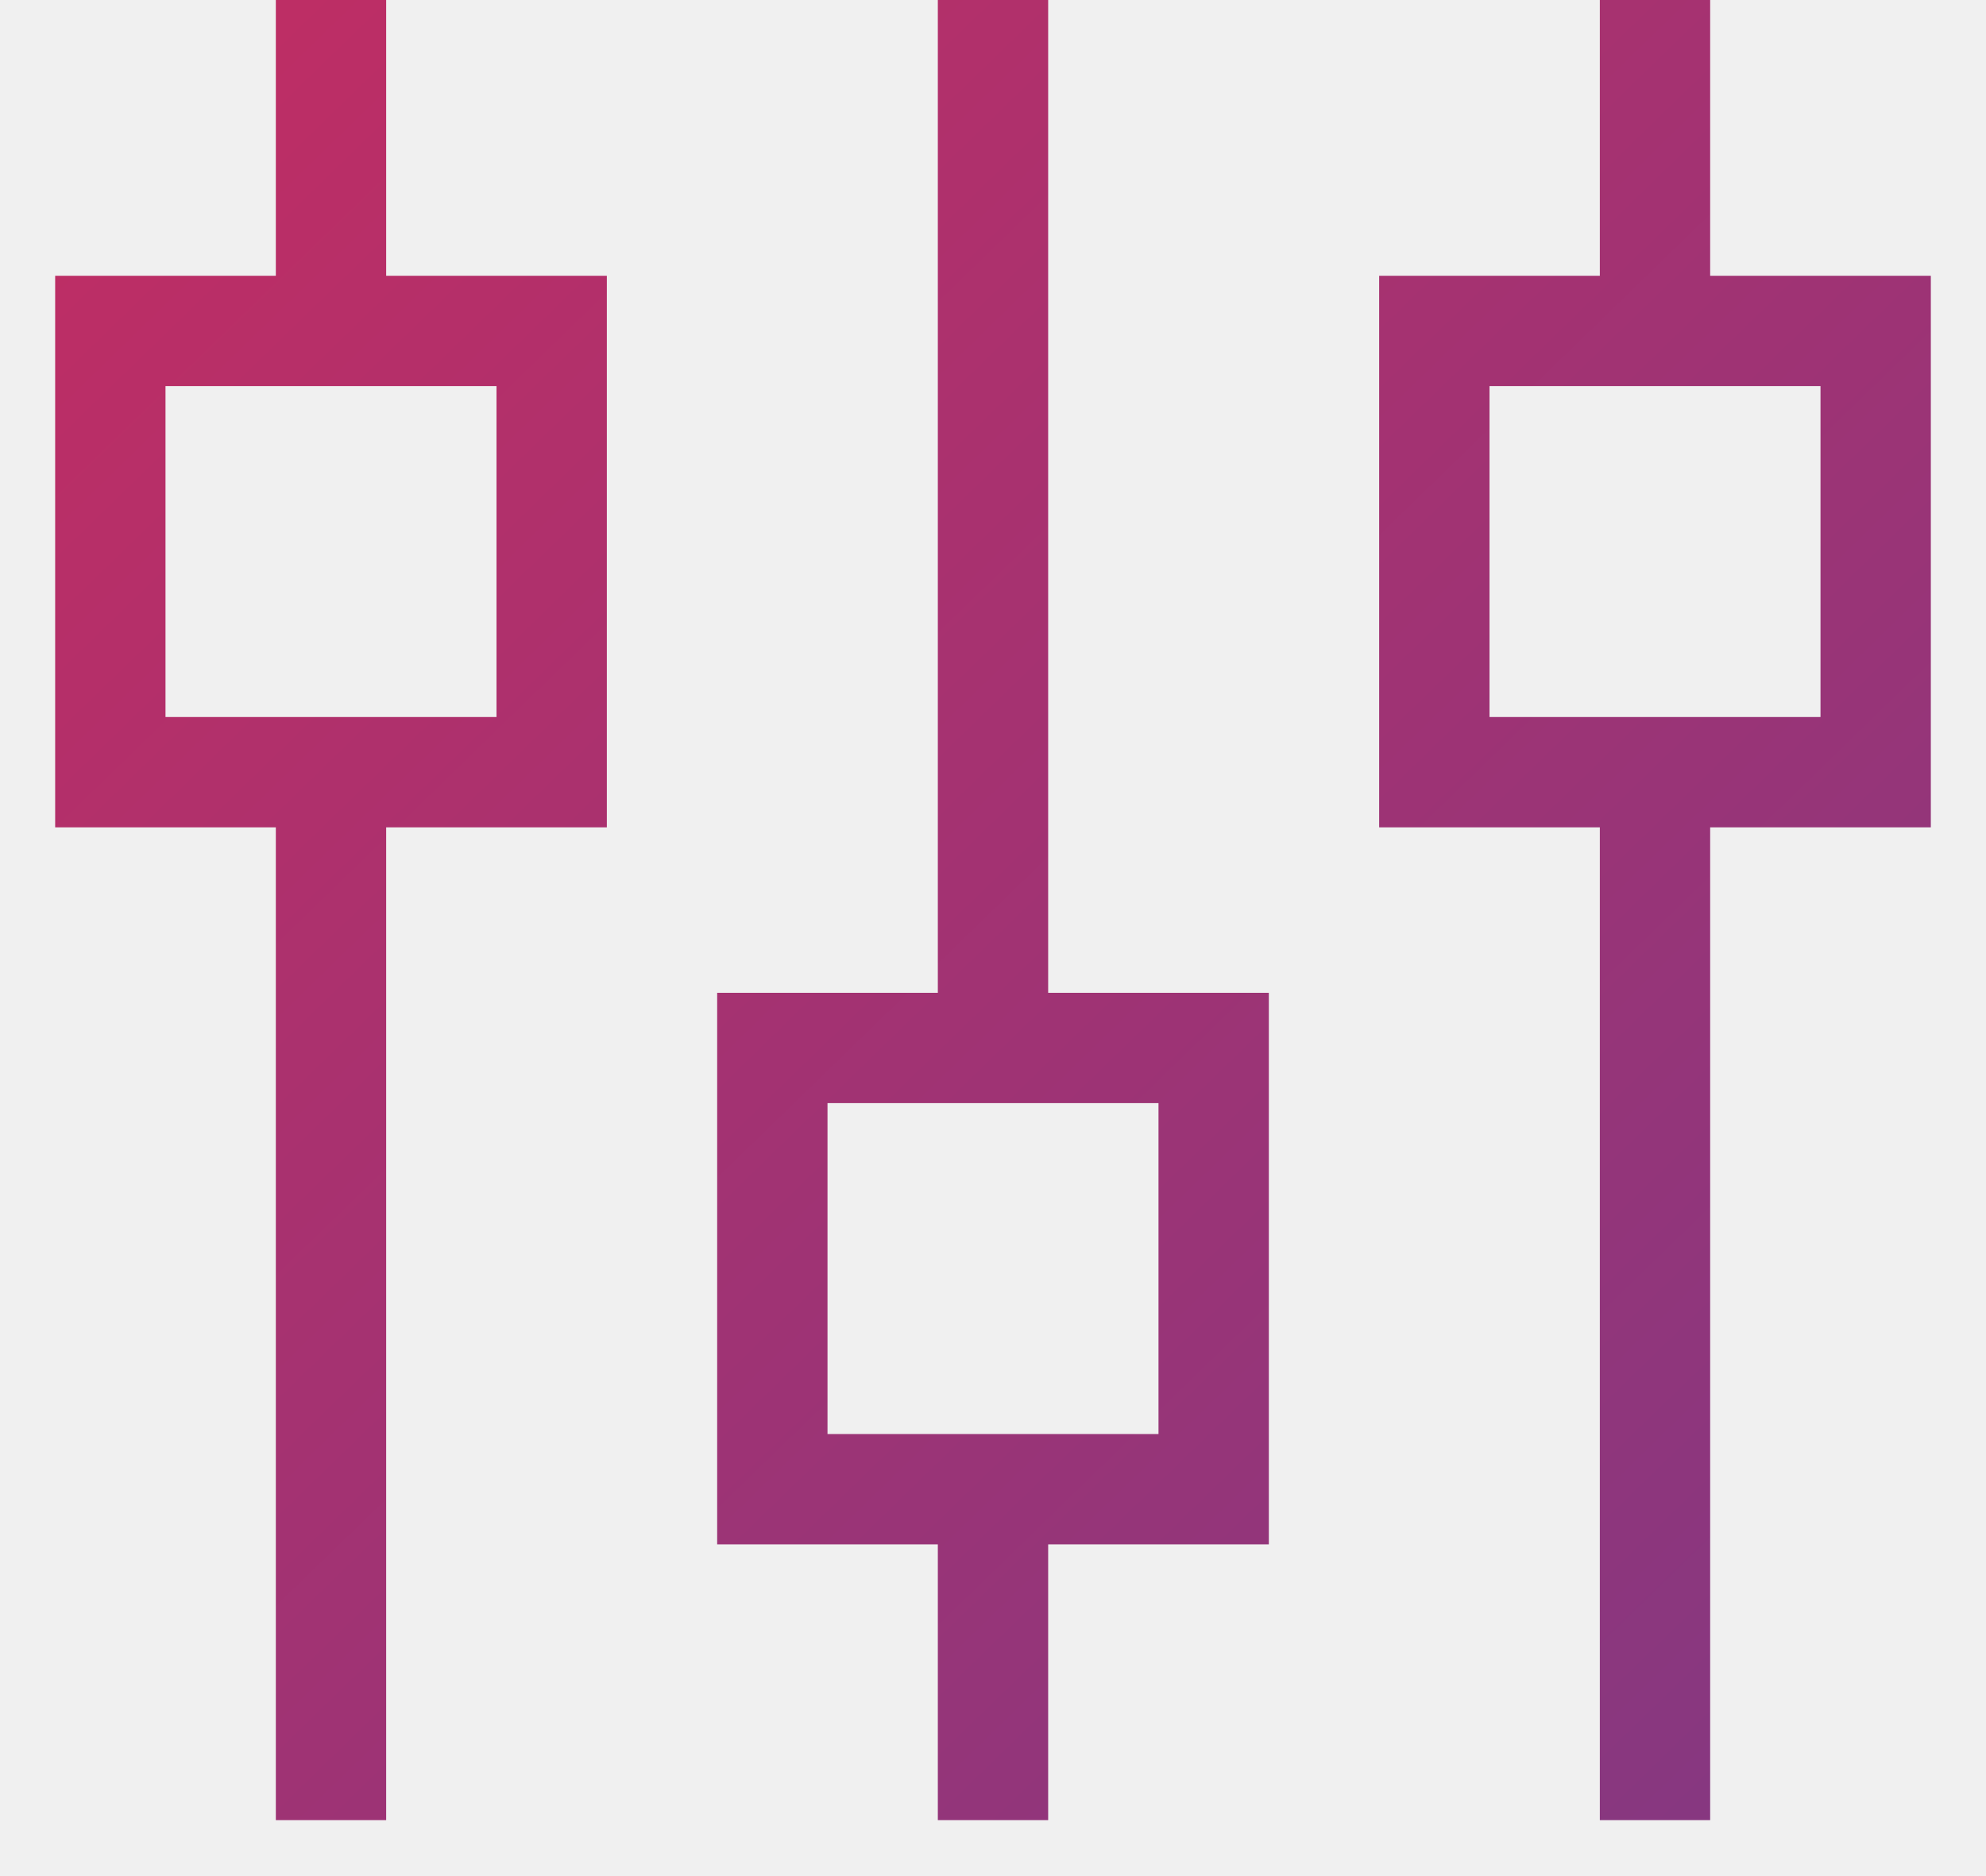
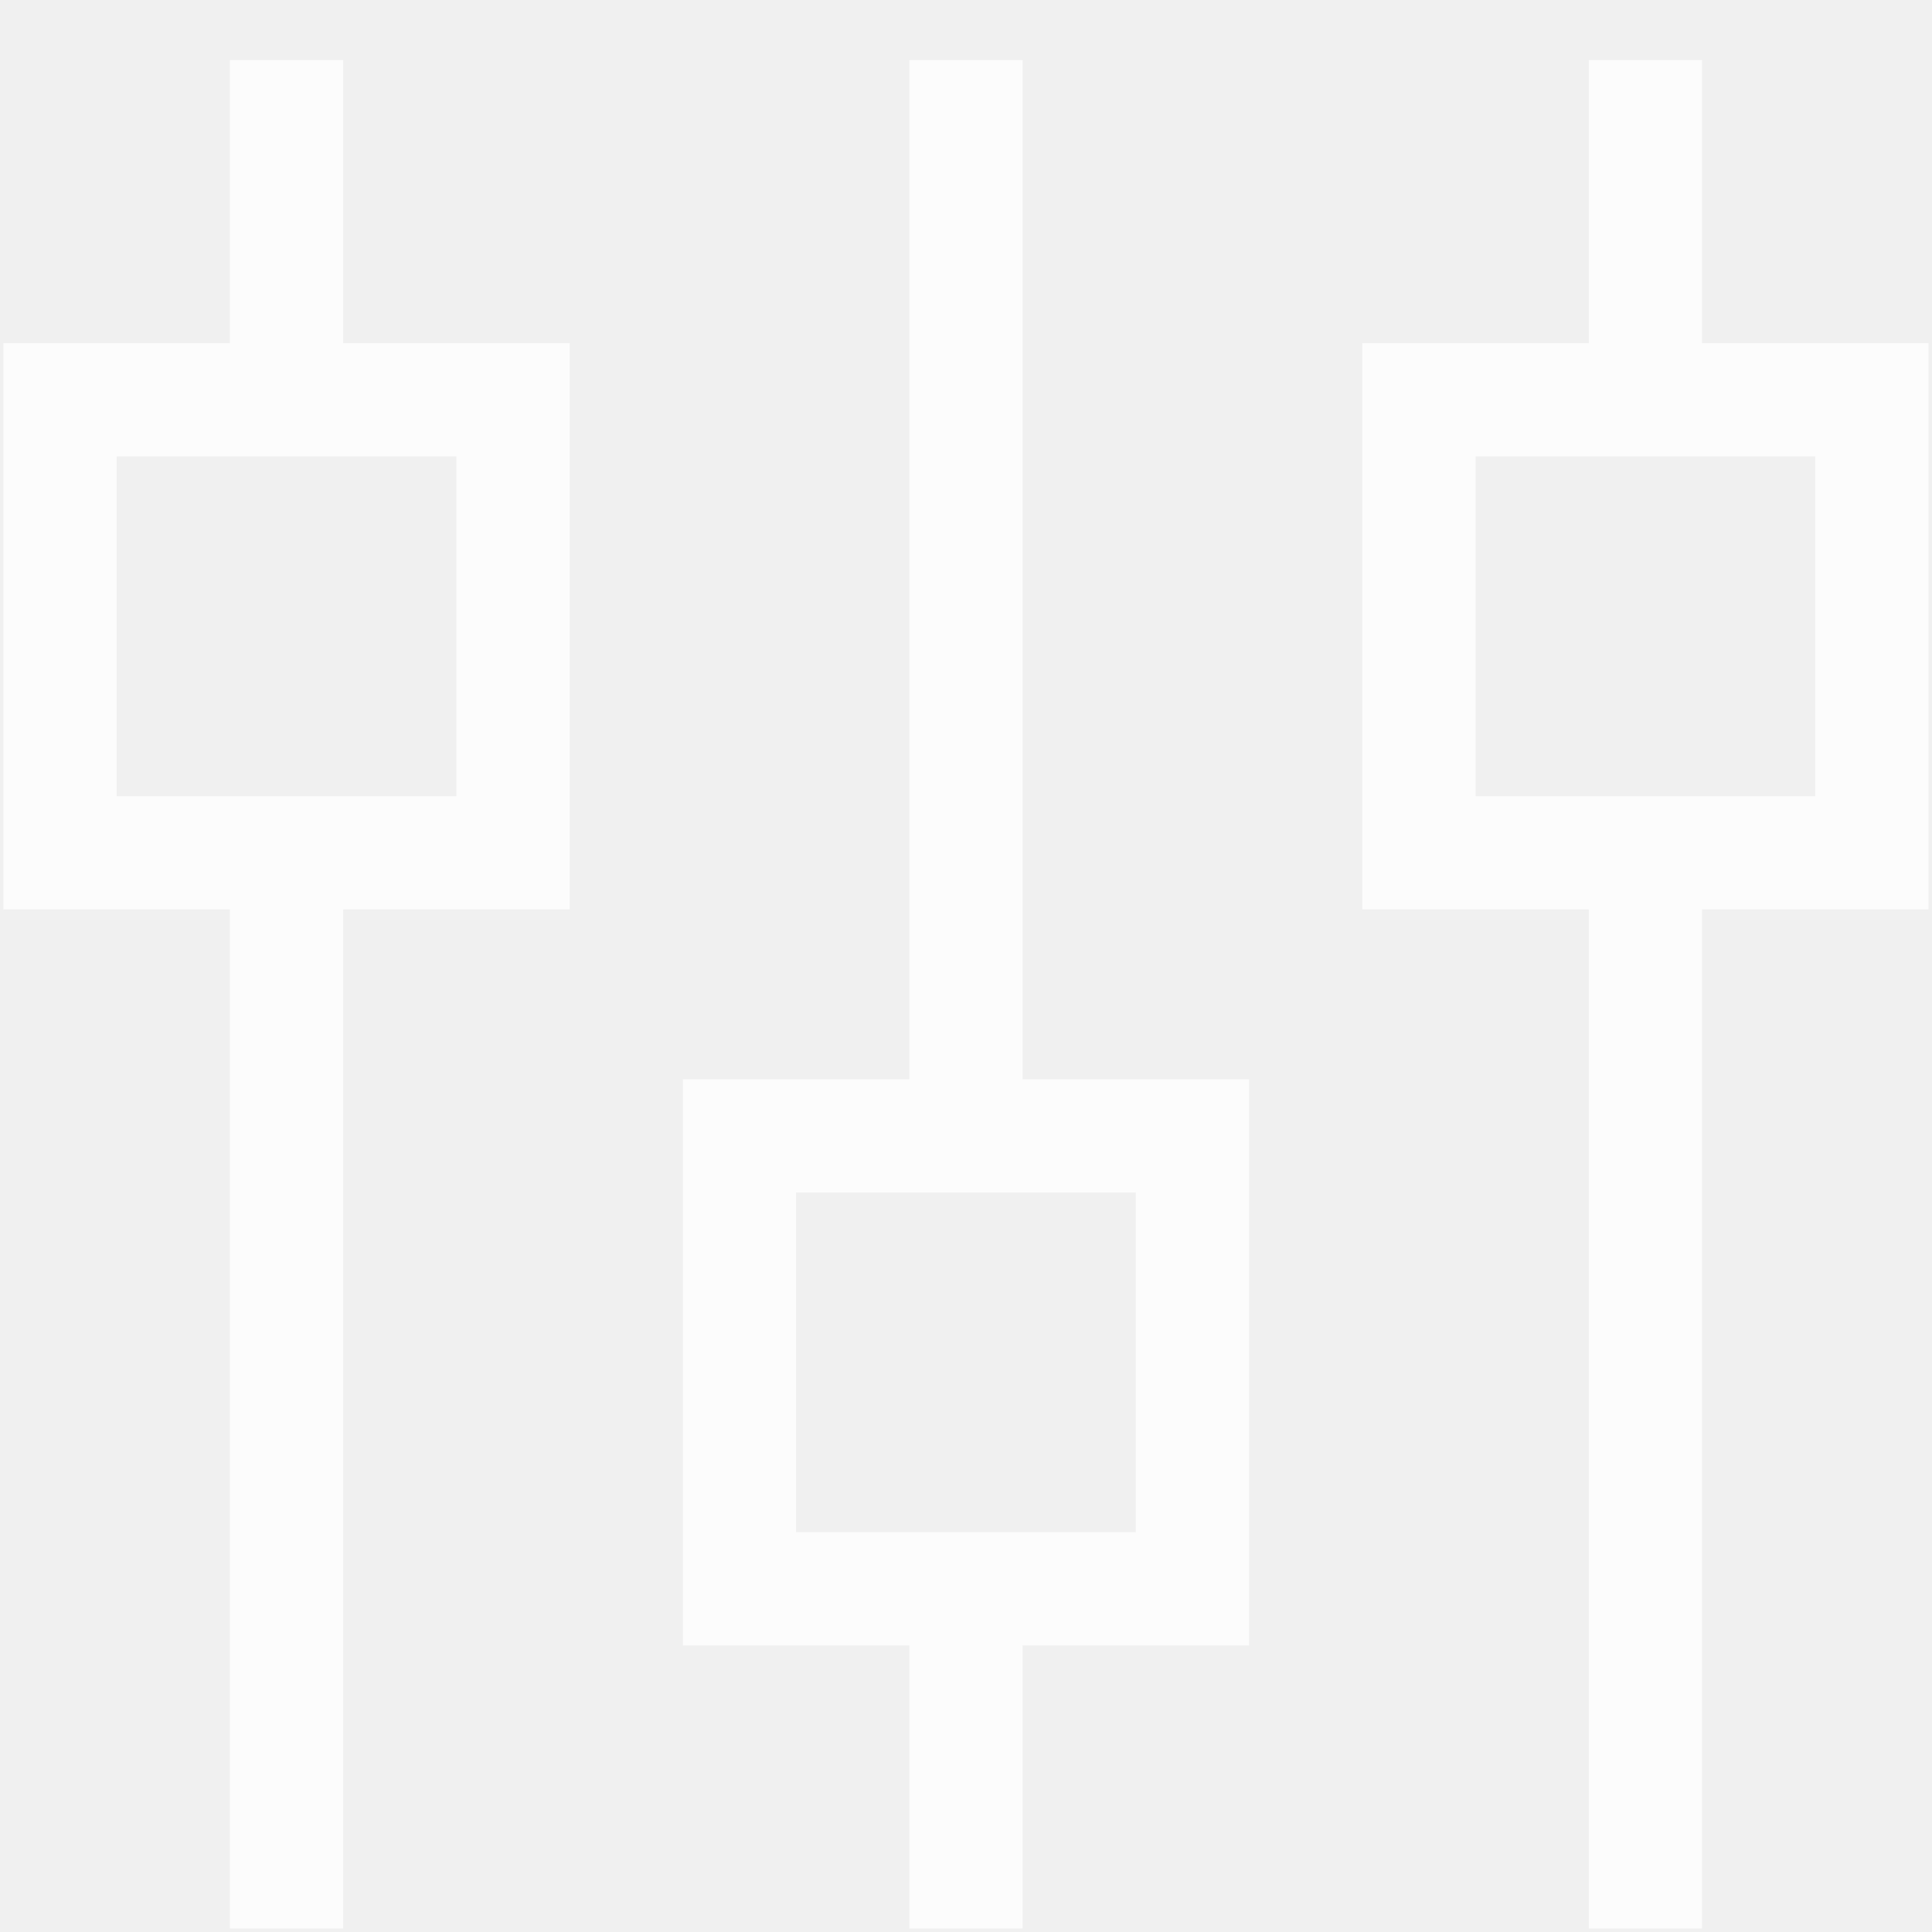
- <svg xmlns="http://www.w3.org/2000/svg" width="18" height="17" viewBox="0 0 18 17" fill="none">
-   <path fill-rule="evenodd" clip-rule="evenodd" d="M2.5 2.5H0.5V7.5H2.5V16.5H3.5V7.5H5.5V2.5H3.5V-0H2.5V2.5ZM8.5 9H6.5V14H8.5V16.5H9.5V14H11.5V9H9.5V-0H8.5V9ZM14.5 2.5H12.5V7.5H14.5V16.5H15.5V7.5H17.5V2.5H15.5V-0H14.5V2.5ZM1.5 3.5V6.5H4.5V3.5H1.5ZM13.5 3.5V6.5H16.5V3.5H13.5ZM7.5 10V13H10.5V10H7.5Z" fill="url(#paint0_linear)" />
-   <defs>
-     <linearGradient id="paint0_linear" x1="0.5" y1="-0" x2="16.993" y2="16.992" gradientUnits="userSpaceOnUse">
-       <stop stop-color="#C12D63" />
-       <stop offset="1" stop-color="#833882" />
-     </linearGradient>
-   </defs>
+ <svg xmlns="http://www.w3.org/2000/svg" width="21" height="21" viewBox="0 0 21 21" fill="none">
+   <path fill-rule="evenodd" clip-rule="evenodd" d="M2.499 3.73H0.037V9.885H2.499V20.962H3.73V9.885H6.192V3.73H3.73V0.653H2.499V3.73ZM9.884 11.731H7.423V17.885H9.884V20.962H11.115V17.885H13.577V11.731H11.115V0.653H9.884V11.731ZM17.27 3.73H14.808V9.885H17.27V20.962H18.5V9.885H20.962V3.73H18.5V0.653H17.27V3.73ZM1.268 4.961V8.654H4.961V4.961H1.268ZM16.039 4.961V8.654H19.731V4.961H16.039ZM8.653 12.962V16.654H12.346V12.962H8.653Z" fill="white" fill-opacity="0.8" />
</svg>
